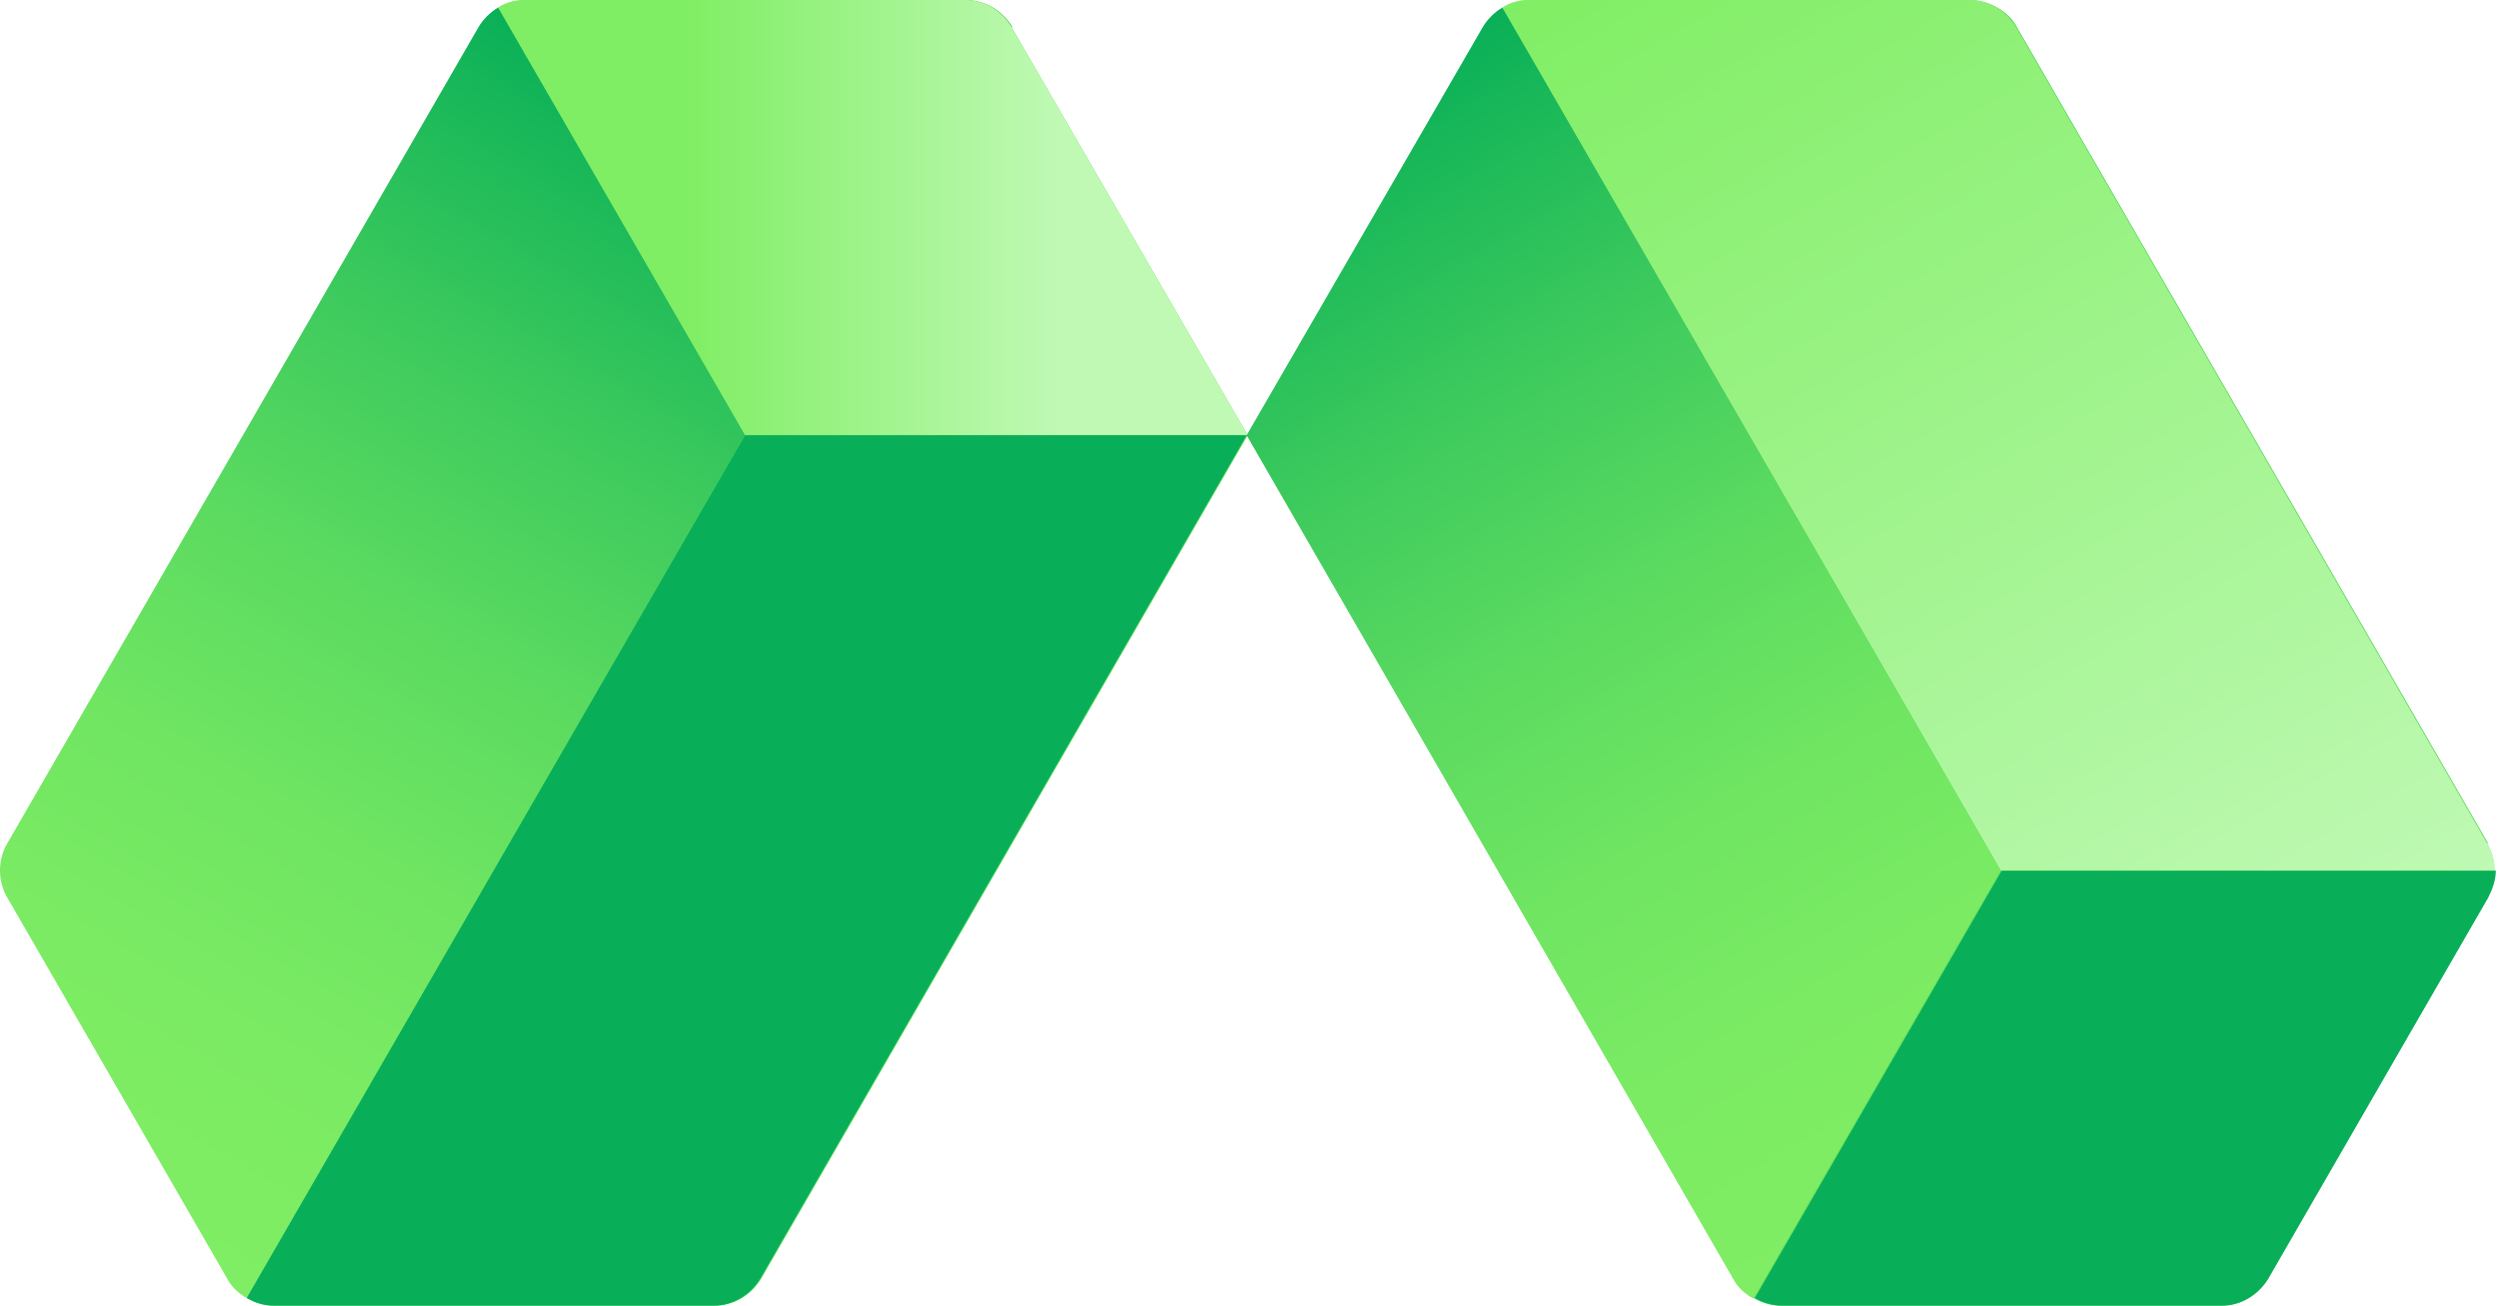
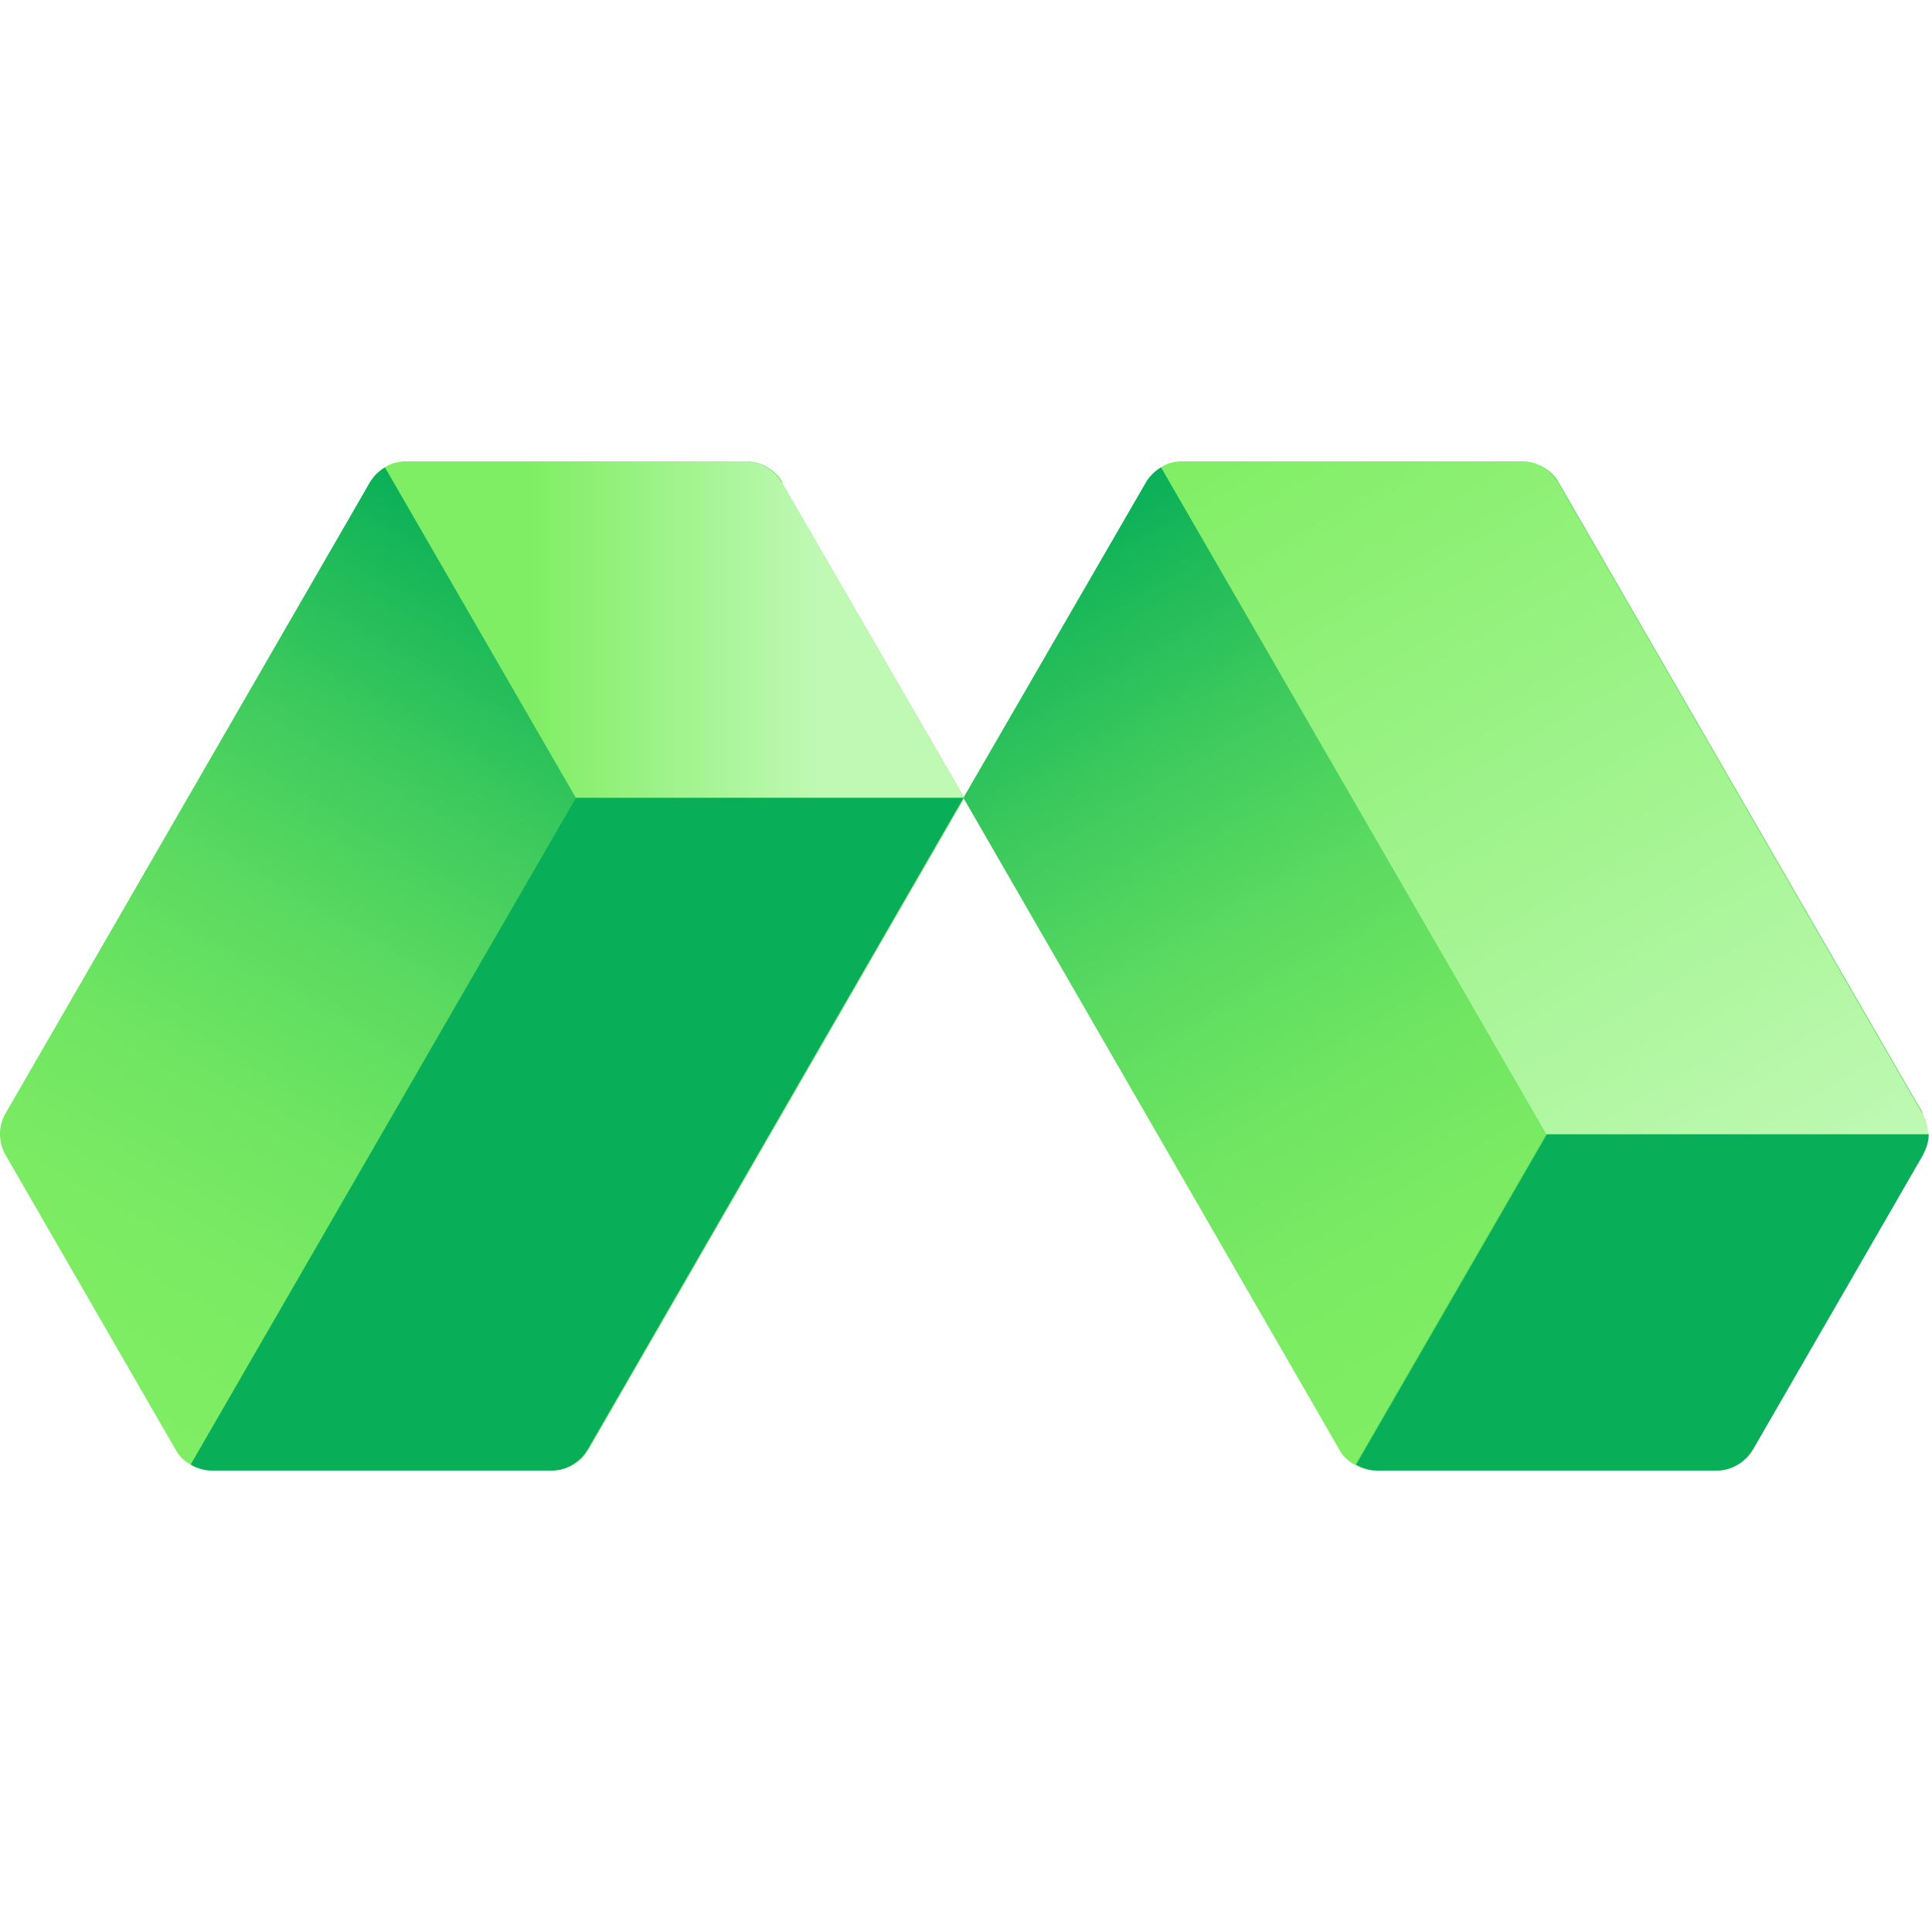
- <svg xmlns="http://www.w3.org/2000/svg" width="404" height="211" viewBox="0 0 404 211" fill="none">
+ <svg xmlns="http://www.w3.org/2000/svg" width="404" height="404" viewBox="0 -96.5 404 404" fill="none">
  <path d="M163.477 4.396L201.633 70.333L123.035 206.604C121.453 209.242 118.64 211 115.475 211H44.438C42.855 211 41.273 210.648 40.042 209.769C38.811 209.066 37.58 207.835 36.877 206.604L1.359 145.062C-0.224 142.425 -0.224 138.908 1.359 136.271L77.495 4.396C78.198 2.989 79.429 1.934 80.66 1.231C81.89 0.527 83.473 0 85.055 0H156.092C159.257 0 162.07 1.758 163.653 4.396H163.477ZM402.083 136.271L325.947 4.396C325.244 2.989 324.013 1.934 322.782 1.231C321.551 0.527 319.969 0 318.386 0H247.35C244.185 0 241.371 1.758 239.789 4.396L201.633 70.333L280.23 206.604C281.813 209.242 284.626 211 287.791 211H358.828C360.41 211 361.993 210.648 363.224 209.769C364.455 209.066 365.685 207.835 366.389 206.604L401.907 145.062C403.49 142.425 403.49 138.908 401.907 136.271H402.083Z" fill="#62DE61" />
  <path d="M120.396 70.333H201.631L163.475 4.396C161.892 1.758 159.079 0 155.914 0H84.877C83.295 0 81.712 0.352 80.481 1.231L120.396 70.333Z" fill="url(#paint0_linear_219_57)" />
  <path d="M120.402 70.335L80.488 1.232C79.257 1.935 78.026 3.166 77.323 4.397L1.187 136.272C-0.396 138.91 -0.396 142.426 1.187 145.064L36.705 206.605C37.409 208.012 38.639 209.067 39.87 209.77L120.402 70.335Z" fill="url(#paint1_linear_219_57)" />
  <path d="M201.638 70.333H120.403L39.871 209.769C41.102 210.473 42.684 211 44.267 211H115.303C118.468 211 121.282 209.242 122.864 206.604L201.462 70.333H201.638Z" fill="#09AF58" />
  <path d="M402.094 145.062C402.798 143.656 403.325 142.249 403.325 140.667H323.497L283.583 209.769C284.814 210.472 286.396 211 287.979 211H359.015C362.18 211 364.994 209.242 366.576 206.604L402.094 145.062Z" fill="#09AF58" />
  <path d="M247.18 0C245.598 0 244.015 0.352 242.784 1.231L323.316 140.667H403.144C403.144 139.084 402.793 137.677 401.913 136.271L325.778 4.396C324.195 1.758 321.382 0 318.217 0H247.18Z" fill="url(#paint2_linear_219_57)" />
  <path d="M283.391 209.77L323.305 140.668L242.773 1.232C241.542 1.935 240.311 3.166 239.608 4.397L201.452 70.335L280.05 206.605C280.753 208.012 281.984 209.067 283.215 209.77H283.391Z" fill="url(#paint3_linear_219_57)" />
  <defs>
    <linearGradient id="paint0_linear_219_57" x1="171.036" y1="-316.5" x2="110.901" y2="-316.5" gradientUnits="userSpaceOnUse">
      <stop stop-color="#BFF9B4" />
      <stop offset="1" stop-color="#80EE64" />
    </linearGradient>
    <linearGradient id="paint1_linear_219_57" x1="9.451" y1="192.187" x2="109.852" y2="18.112" gradientUnits="userSpaceOnUse">
      <stop stop-color="#80EE64" />
      <stop offset="0.18" stop-color="#7BEB63" />
      <stop offset="0.36" stop-color="#6FE562" />
      <stop offset="0.55" stop-color="#5ADA60" />
      <stop offset="0.74" stop-color="#3DCA5D" />
      <stop offset="0.93" stop-color="#18B759" />
      <stop offset="1" stop-color="#09AF58" />
    </linearGradient>
    <linearGradient id="paint2_linear_219_57" x1="373.78" y1="157.722" x2="273.379" y2="-16.353" gradientUnits="userSpaceOnUse">
      <stop stop-color="#BFF9B4" />
      <stop offset="1" stop-color="#80EE64" />
    </linearGradient>
    <linearGradient id="paint3_linear_219_57" x1="312.93" y1="192.89" x2="212.354" y2="18.815" gradientUnits="userSpaceOnUse">
      <stop stop-color="#80EE64" />
      <stop offset="0.18" stop-color="#7BEB63" />
      <stop offset="0.36" stop-color="#6FE562" />
      <stop offset="0.55" stop-color="#5ADA60" />
      <stop offset="0.74" stop-color="#3DCA5D" />
      <stop offset="0.93" stop-color="#18B759" />
      <stop offset="1" stop-color="#09AF58" />
    </linearGradient>
  </defs>
</svg>
